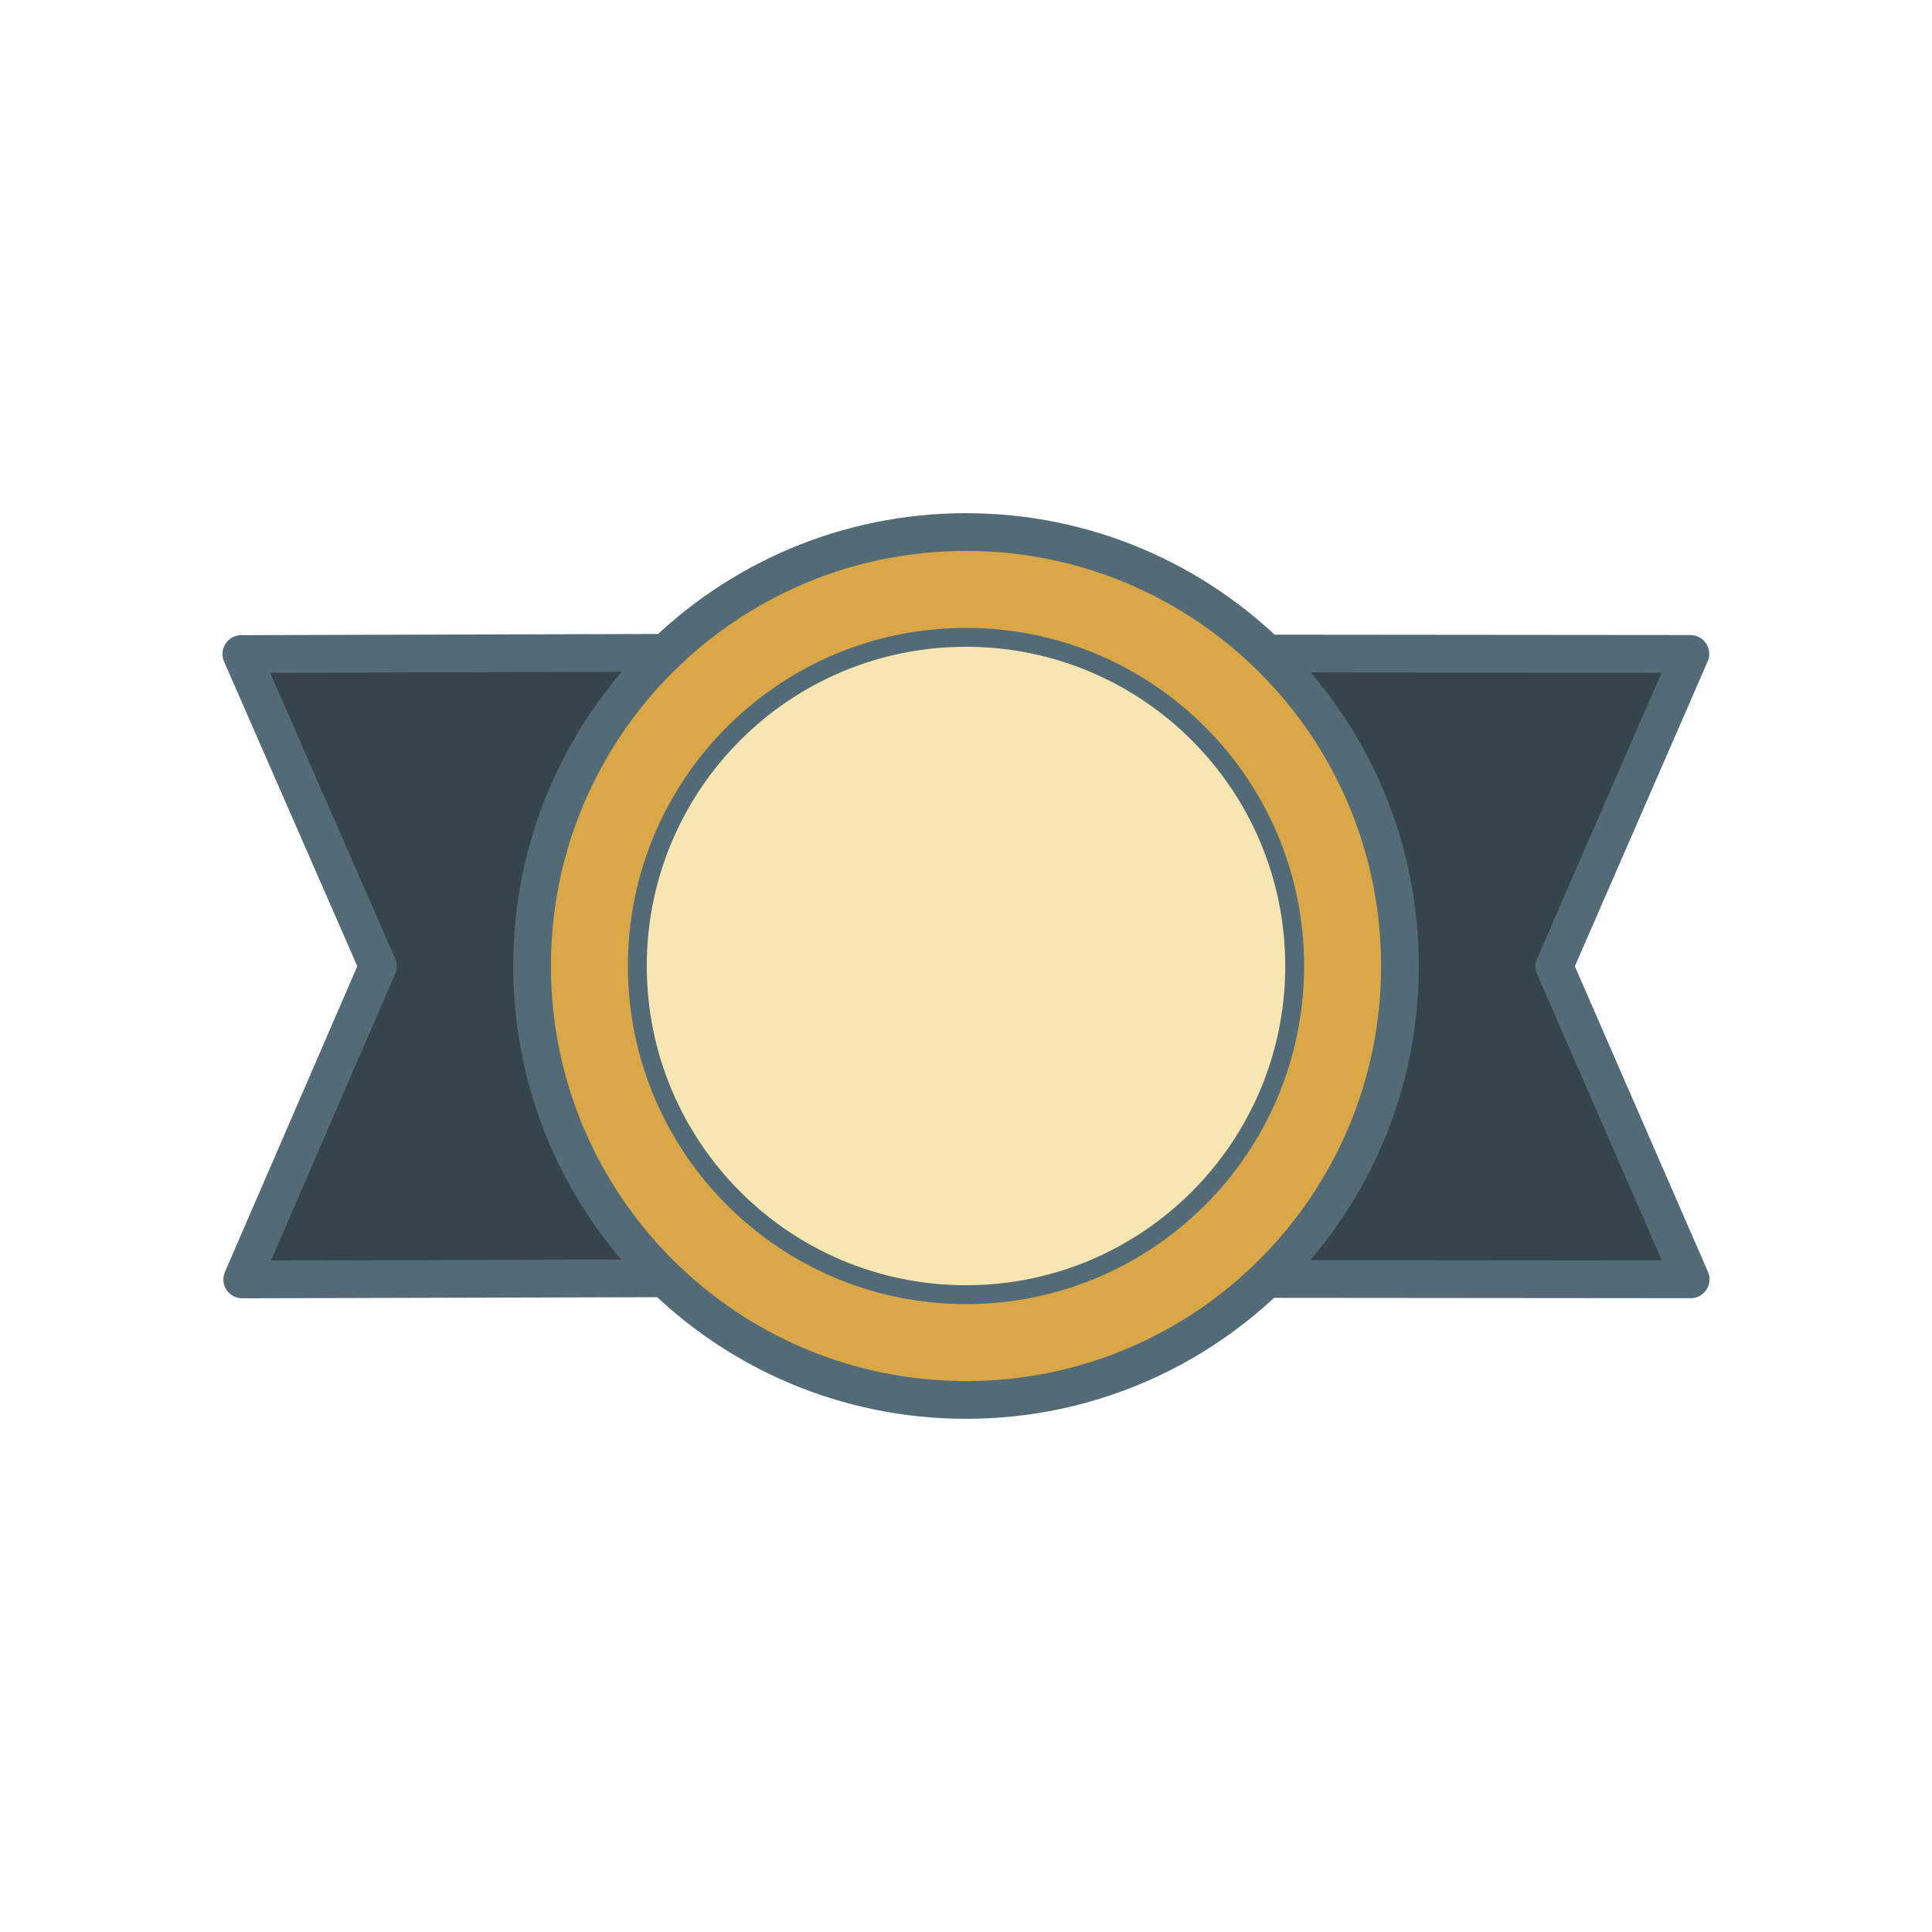
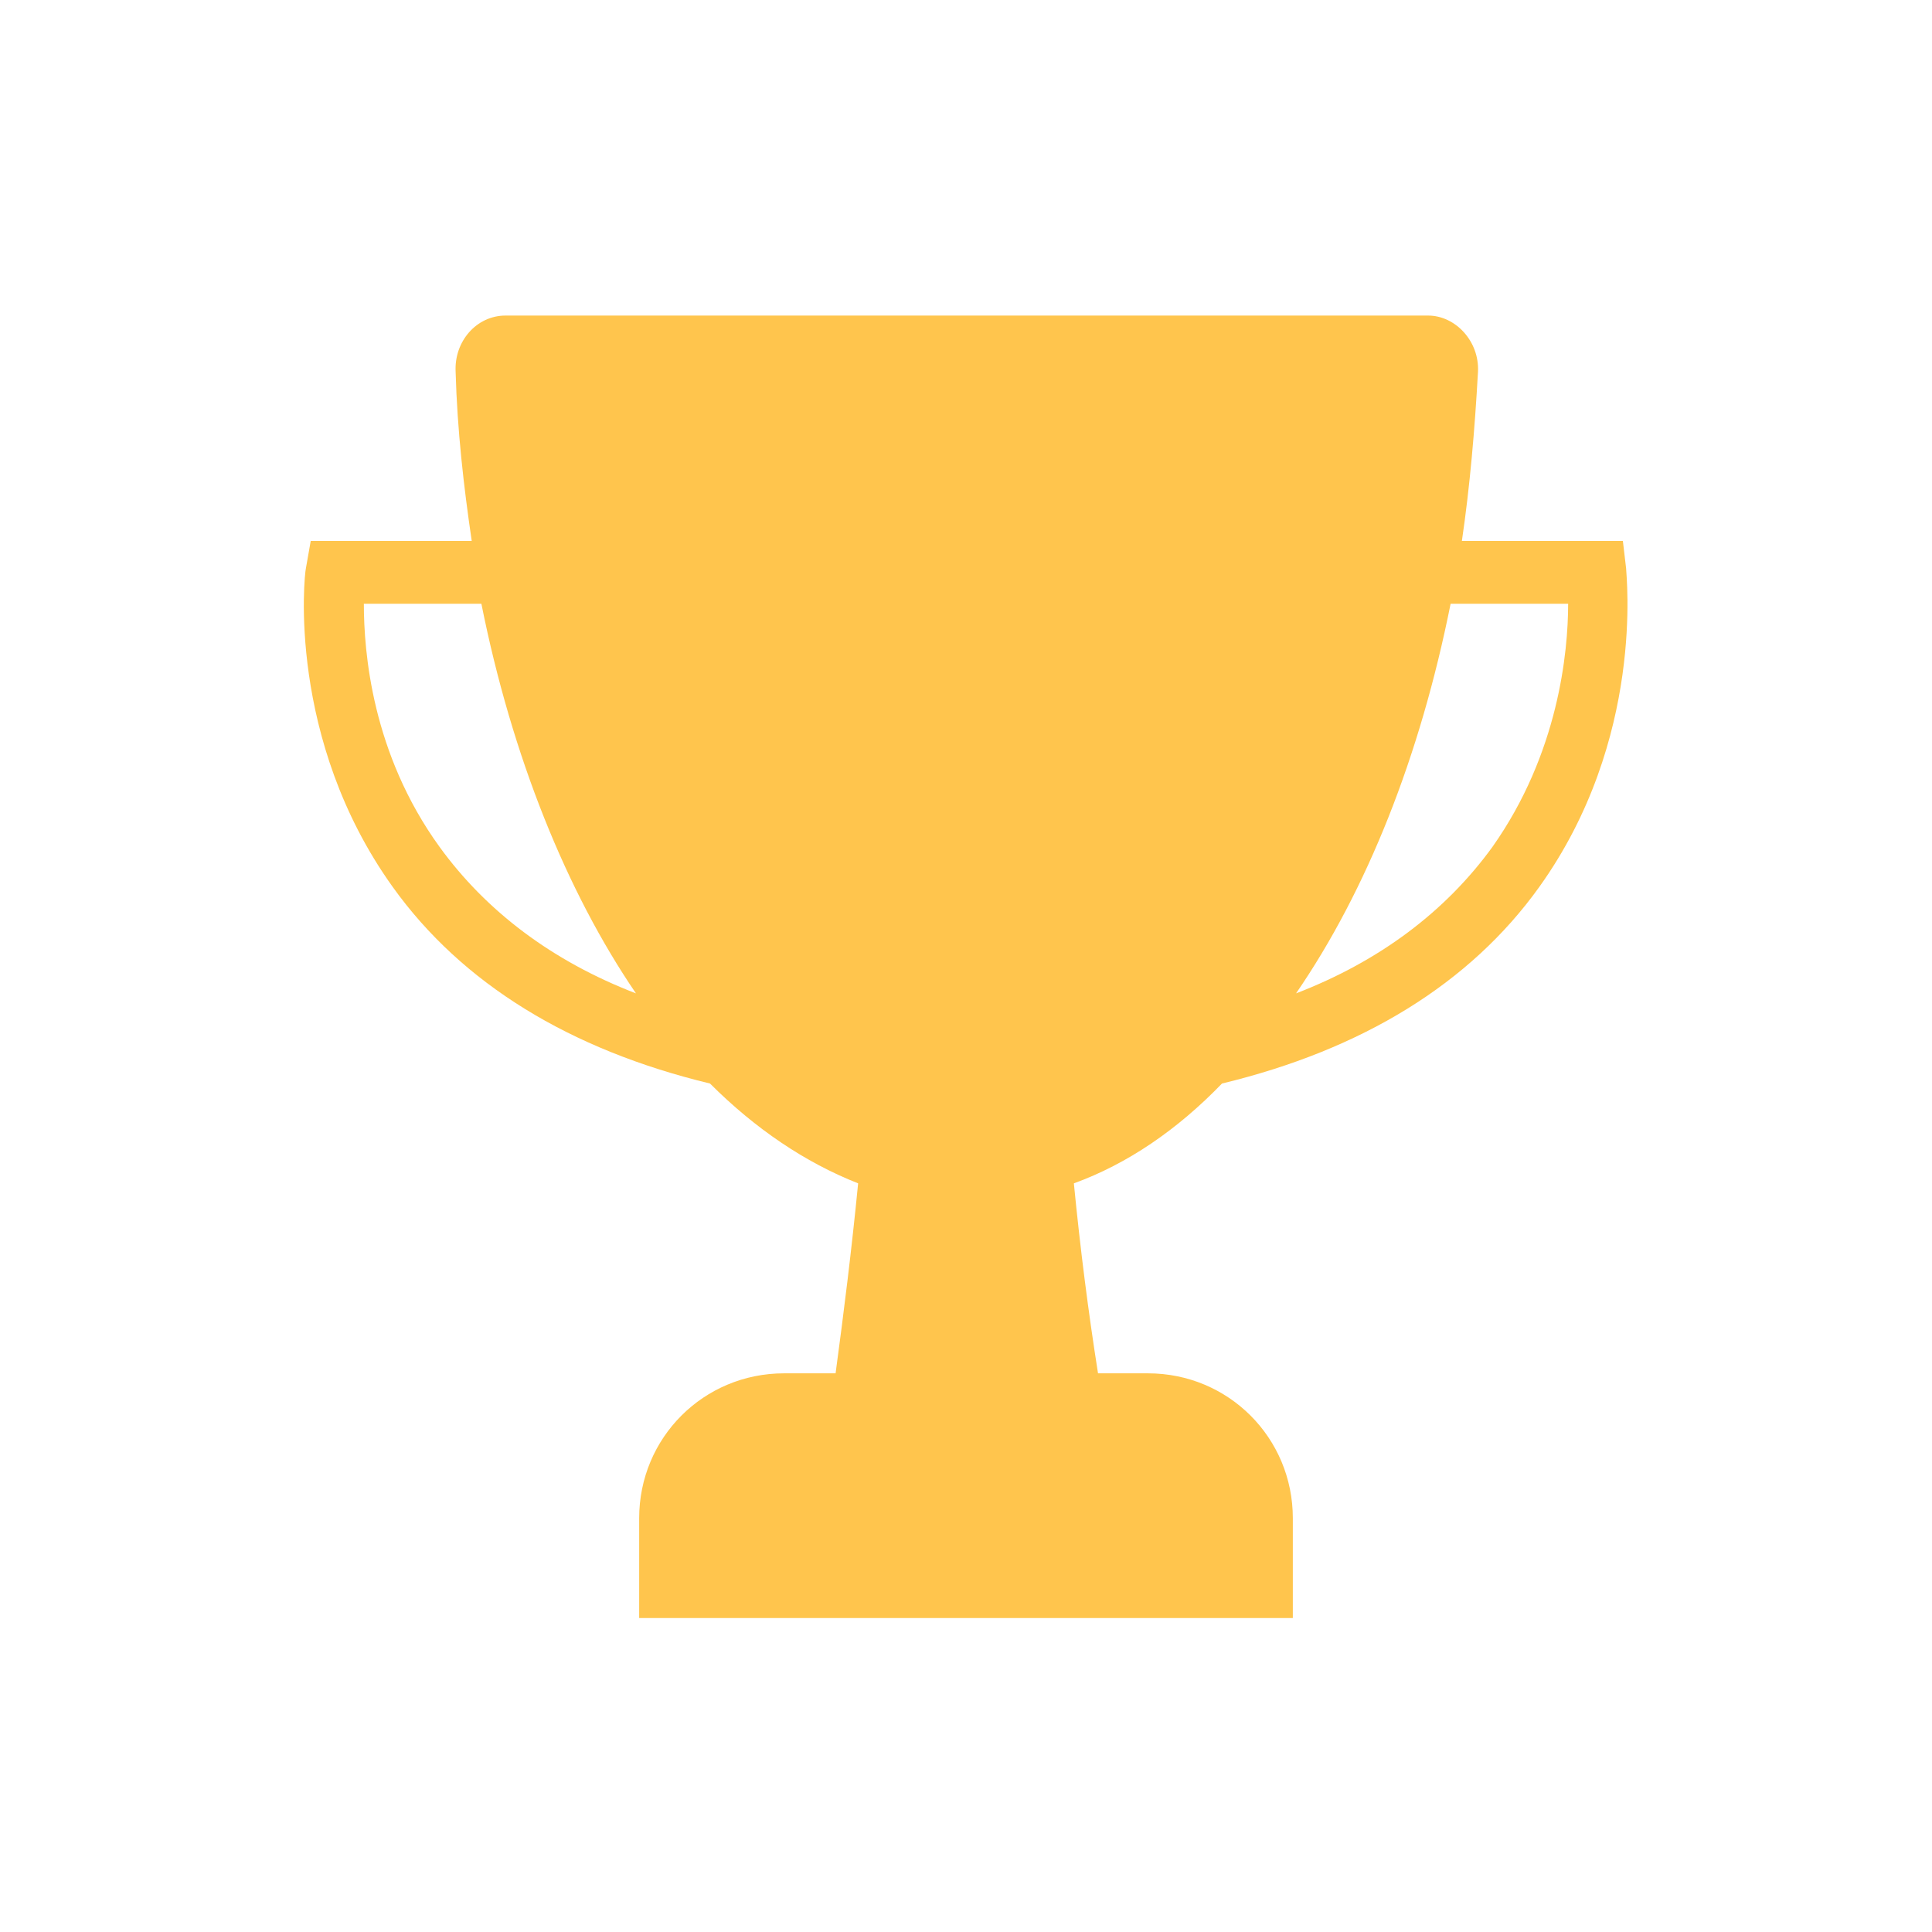
- <svg xmlns="http://www.w3.org/2000/svg" id="icon" viewBox="0 0 512 512">
-   <defs>
-     <style>.cls-1{fill:#35454b;}.cls-1,.cls-2,.cls-3,.cls-4{stroke:#526b77;}.cls-1,.cls-2,.cls-4{stroke-linejoin:round;}.cls-1,.cls-2{stroke-width:10px;}.cls-2{fill:#daa748;}.cls-3{fill:#f7e6b2;stroke-miterlimit:10;}.cls-3,.cls-4{stroke-width:5px;}.cls-4{font-size:131.38px;fill:#e2e155;stroke-linecap:round;font-family:Mont-HeavyDEMO,
-             Mont;}</style>
-   </defs>
-   <polygon class="cls-1" points="447.96 173.29 411.9 256.08 448.04 339.04 247.99 338.87 247.91 173.11 447.96 173.29" />
-   <polygon class="cls-1" points="63.96 173.32 100.14 256.05 64.2 339.07 264.15 338.52 263.91 172.76 63.96 173.32" />
-   <circle class="cls-2" cx="256" cy="256" r="115" />
-   <circle class="cls-3" cx="256" cy="256" r="87.1" />
-   <text class="cls-4" transform="translate(231.23 302.83)" />
+ <svg xmlns="http://www.w3.org/2000/svg" id="Layer_1" style="enable-background:new 0 0 120 120;" version="1.1" viewBox="0 0 120 120" xml:space="preserve">
+   <style type="text/css">
+ 	.st0{fill:#FFC54D;}
+ </style>
+   <path class="st0" d="M101,35.3l-0.2-1.7h-10c0.5-3.4,0.8-6.9,1-10.5c0.1-1.9-1.4-3.5-3.1-3.5H31.4c-1.8,0-3.2,1.6-3.1,3.5  c0.1,3.6,0.5,7.1,1,10.5h-10L19,35.3c-0.1,0.4-1.2,10.6,5.4,19.8c4.3,6,11,10.1,19.7,12.2c2.8,2.8,5.9,4.9,9.2,6.2  c-0.4,4.1-0.9,8.1-1.4,11.8h-3.2c-5,0-9,4-9,9v6.2h40.6v-6.2c0-5-4-9-9-9h-3.1c-0.6-3.8-1.1-7.7-1.5-11.8c3.3-1.2,6.4-3.3,9.2-6.2  c8.7-2.1,15.4-6.2,19.7-12.2C102.2,45.9,101,35.7,101,35.3z M27.3,52.6c-4.2-5.8-4.7-12.1-4.7-15.1h7.3c1.9,9.5,5.3,17.9,9.6,24.2  C34.3,59.7,30.2,56.6,27.3,52.6z M92.7,52.6c-2.9,4-7,7.1-12.2,9.1c4.4-6.4,7.7-14.7,9.6-24.2h7.3C97.4,40.5,96.8,46.8,92.7,52.6z" />
</svg>
